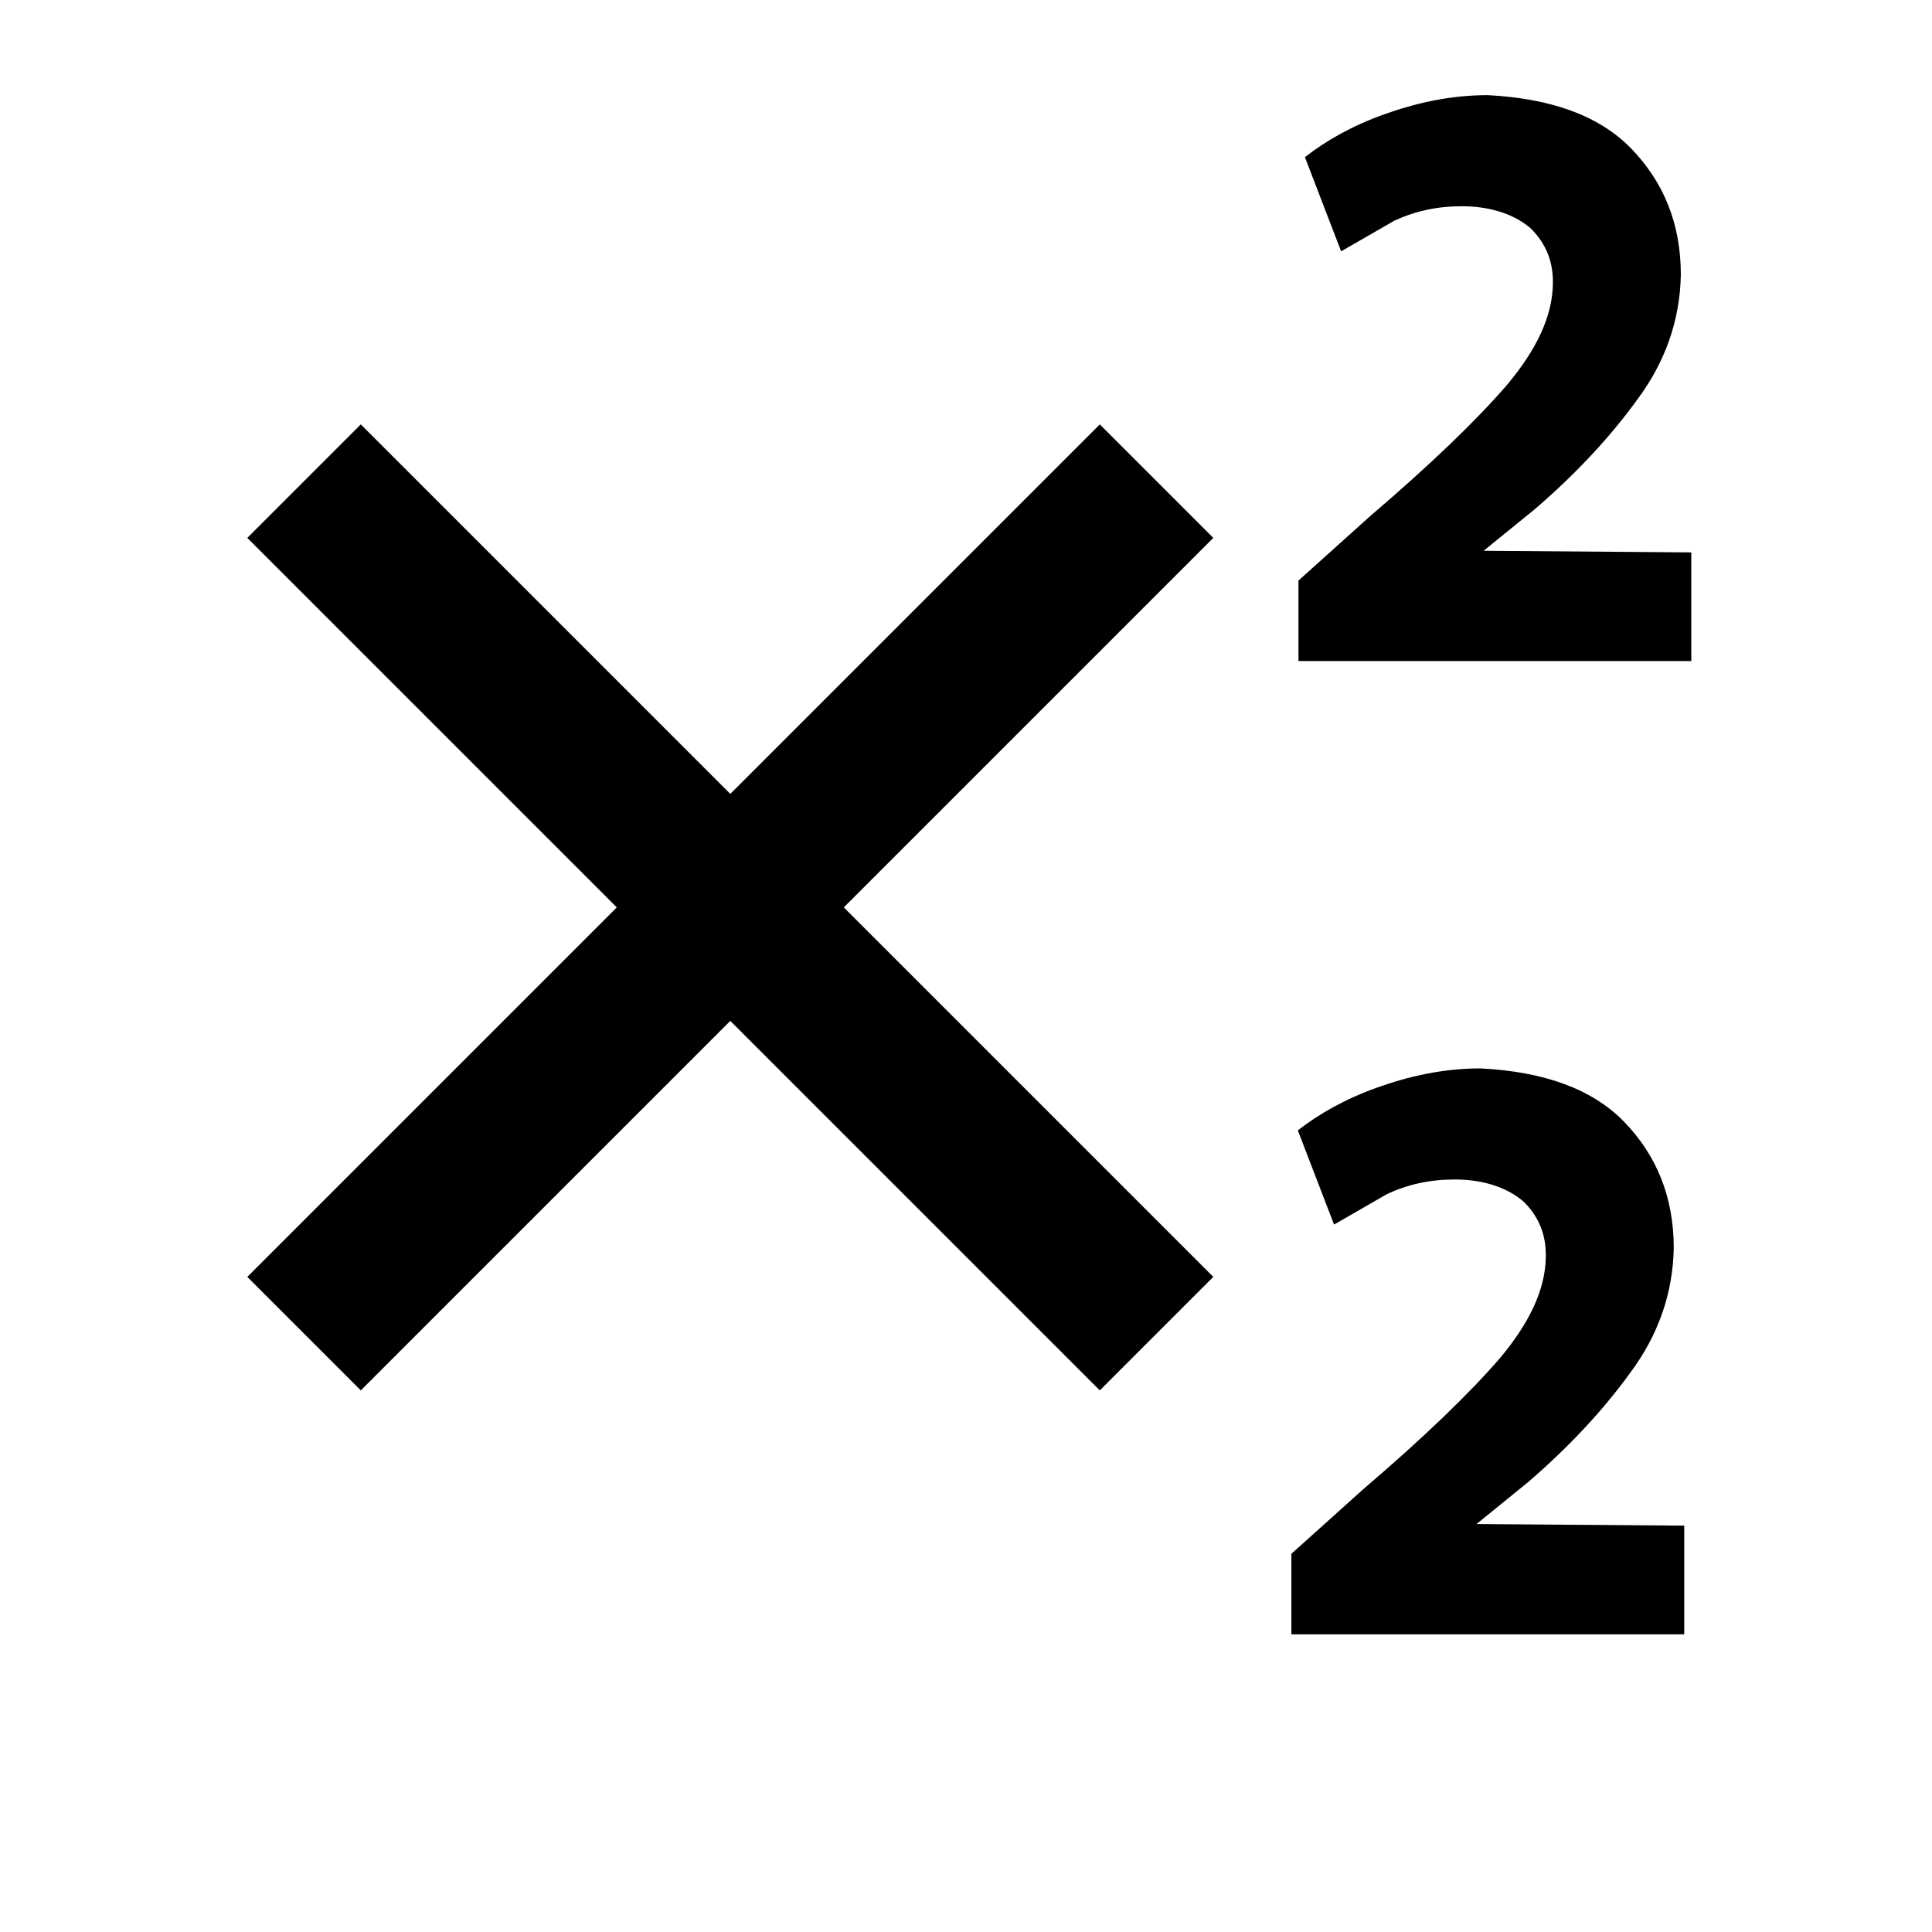
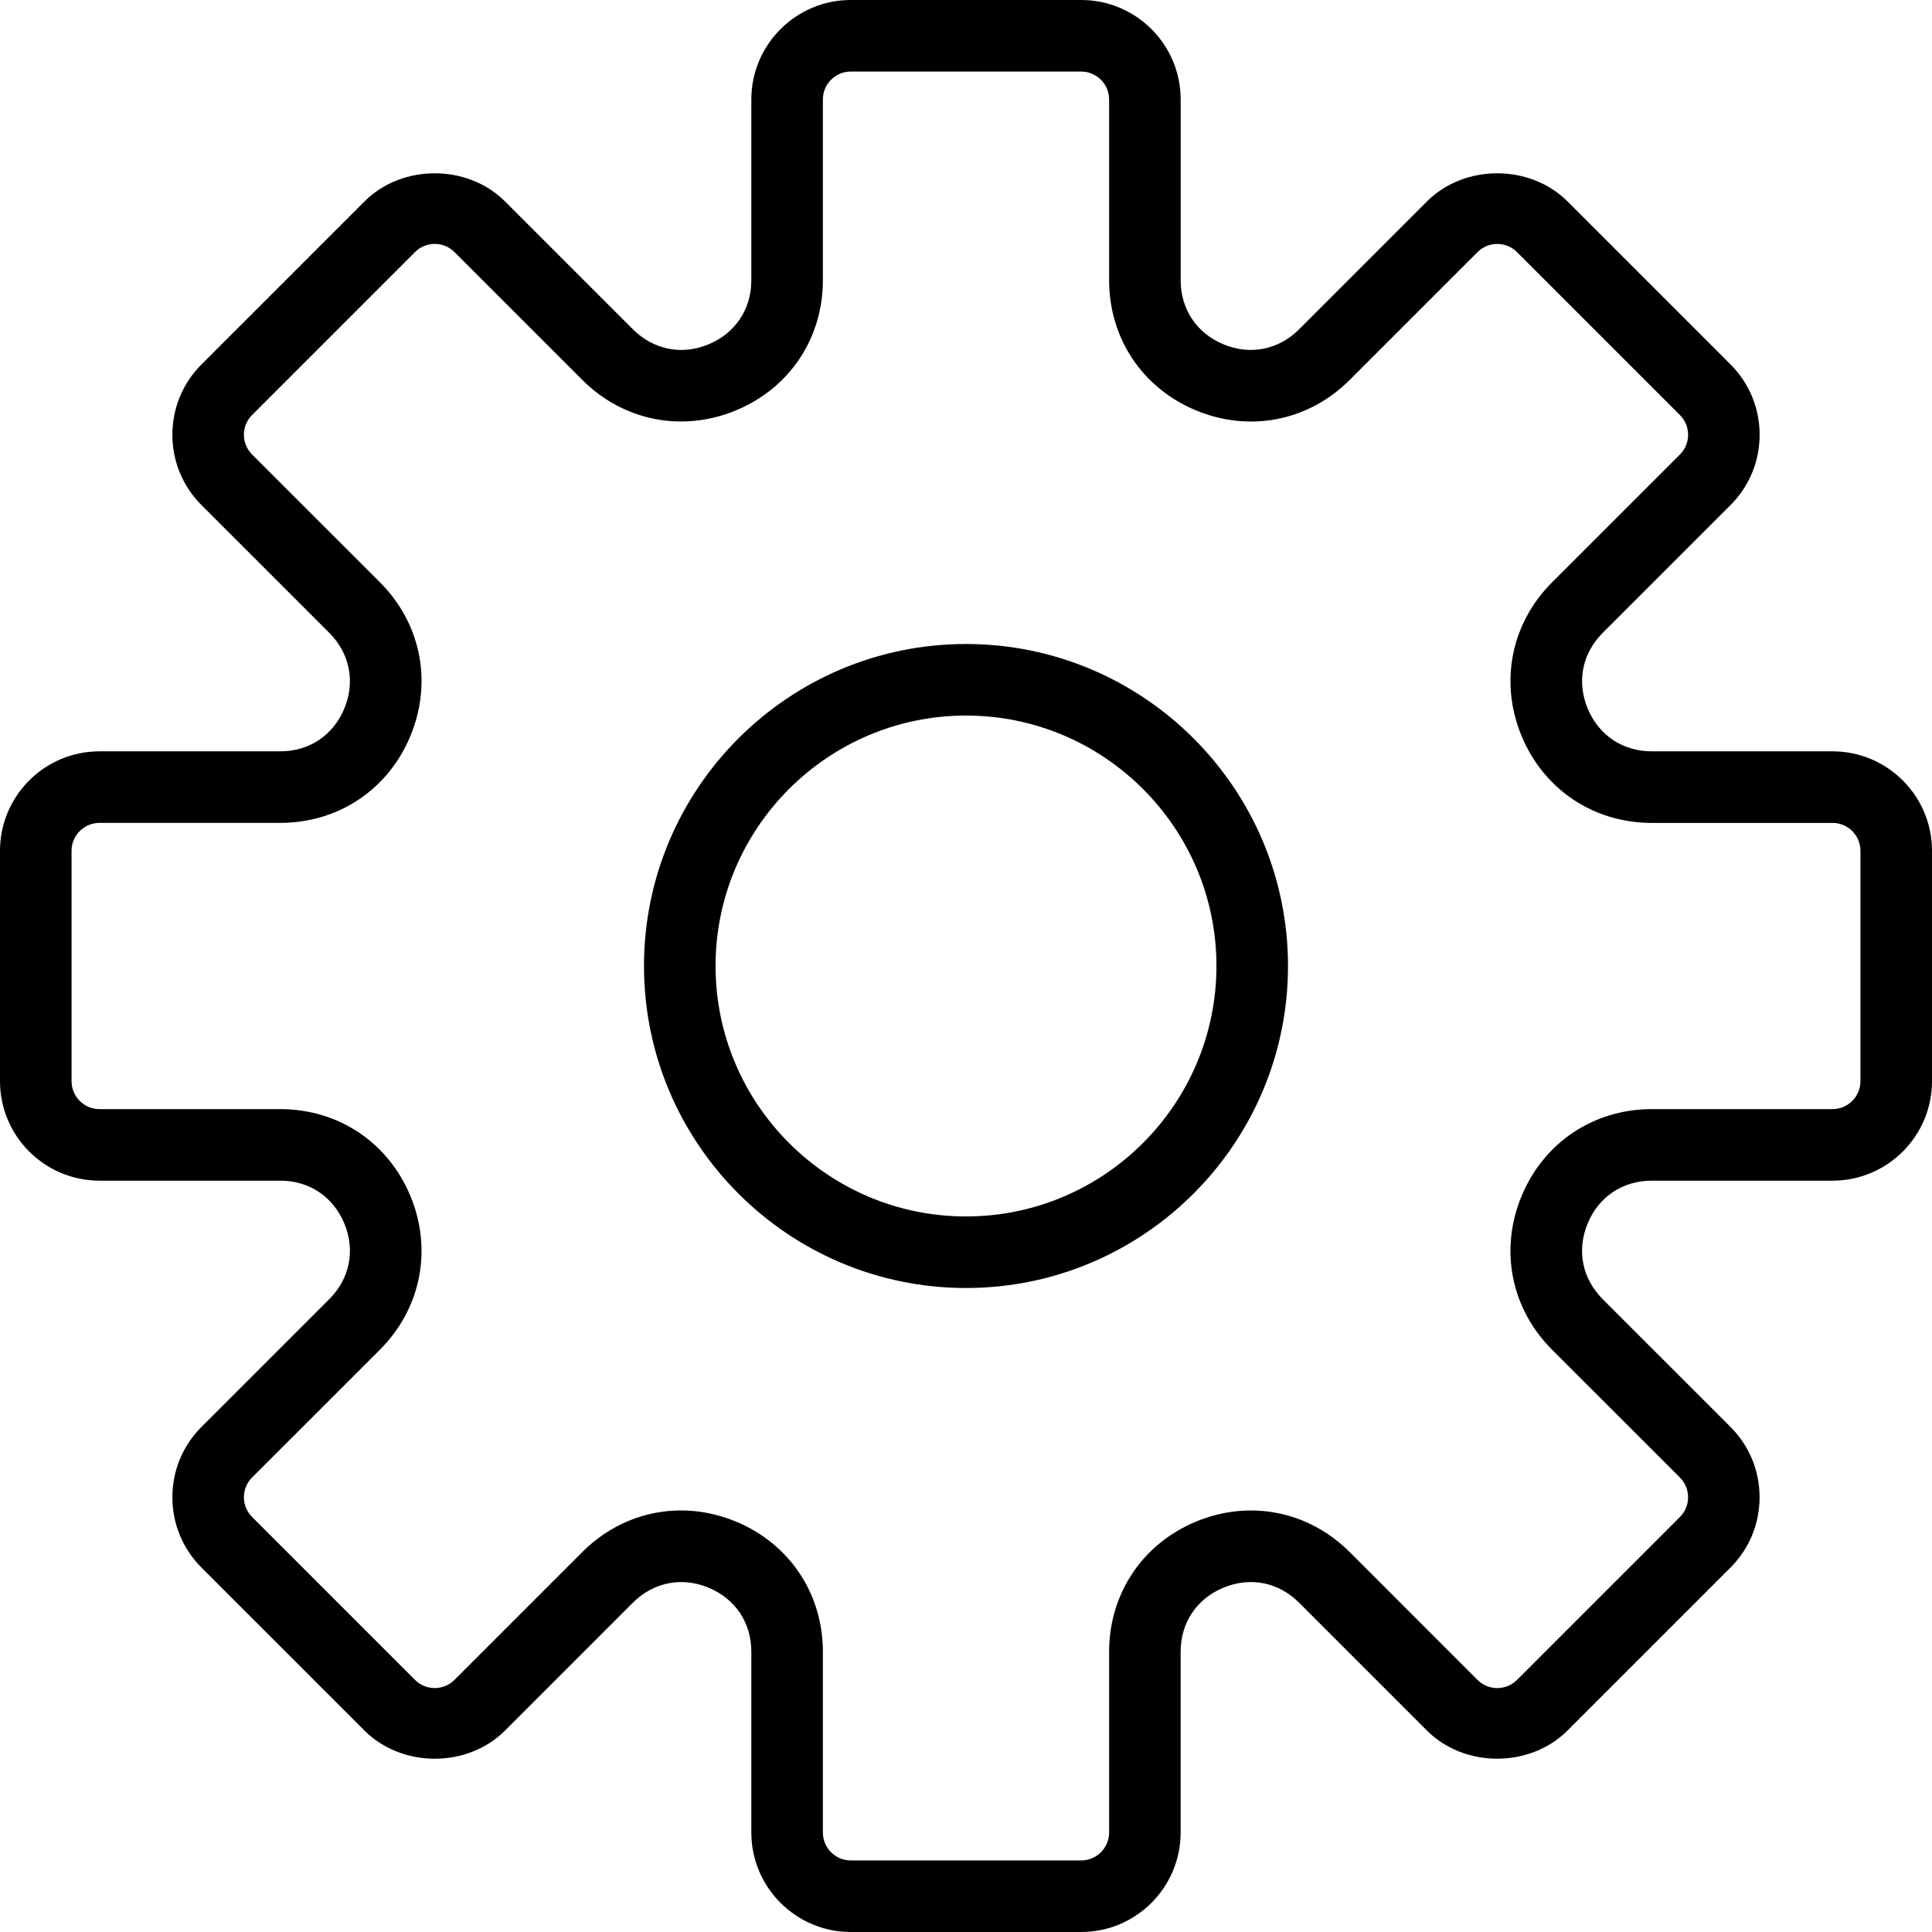
- <svg xmlns="http://www.w3.org/2000/svg" width="24px" height="24px" viewBox="0 0 24 24" version="1.1" id="svg12">
-   <defs id="defs6" />
-   <g stroke="none" stroke-width="1" fill="none" fill-rule="evenodd" id="g10" />
-   <g id="layer1" style="display:inline">
-     <path d="m 10.482,11.272 4.59,4.59 -1.41,1.41 -4.59,-4.59 -4.59,4.59 -1.41,-1.41 4.59,-4.59 -4.59,-4.59 1.41,-1.41 4.59,4.59 4.59,-4.59 1.41,1.41 z m 10.44,9.03 h -4.88 v -1 l 0.89,-0.8 c 0.76,-0.65 1.32,-1.19 1.7,-1.63 0.37,-0.44 0.56,-0.85 0.57,-1.24 0.01,-0.28 -0.08,-0.51 -0.27,-0.7 -0.18,-0.16 -0.47,-0.28 -0.86,-0.28 -0.31,0 -0.58,0.06 -0.84,0.18 l -0.66,0.38 -0.45,-1.17 c 0.27,-0.21 0.59,-0.39 0.98,-0.53 0.39,-0.14 0.82,-0.24 1.29,-0.24 0.78,0.04 1.38,0.25 1.78,0.66 0.4,0.41 0.62,0.93 0.62,1.57 -0.01,0.56 -0.19,1.08 -0.54,1.55 -0.34,0.47 -0.76,0.92 -1.27,1.36 l -0.64,0.52 2.58,0.02 z" fill="#000000" fill-rule="nonzero" id="path8" />
-   </g>
-   <g id="layer2" style="display:inline">
-     <path d="m 21.01,8.212 h -4.88 v -1 l 0.89,-0.8 c 0.76,-0.65 1.32,-1.19 1.7,-1.63 0.37,-0.44 0.56,-0.85 0.57,-1.24 0.01,-0.28 -0.08,-0.51 -0.27,-0.7 -0.18,-0.16 -0.47,-0.28 -0.86,-0.28 -0.31,0 -0.58,0.06 -0.84,0.18 l -0.66,0.38 -0.45,-1.17 c 0.27,-0.21 0.59,-0.39 0.98,-0.53 0.39,-0.14 0.82,-0.24 1.29,-0.24 0.78,0.04 1.38,0.25 1.78,0.66 0.4,0.41 0.62,0.93 0.62,1.57 -0.01,0.56 -0.19,1.08 -0.54,1.55 -0.34,0.47 -0.76,0.92 -1.27,1.36 l -0.64,0.52 2.58,0.02 z" id="path1277" />
+ <svg xmlns="http://www.w3.org/2000/svg" fill="#000000" height="800px" width="800px" version="1.1" id="Capa_1" viewBox="0 0 54 54" xml:space="preserve">
+   <g>
+     <path d="M51.22,21h-5.052c-0.812,0-1.481-0.447-1.792-1.197s-0.153-1.54,0.42-2.114l3.572-3.571   c0.525-0.525,0.814-1.224,0.814-1.966c0-0.743-0.289-1.441-0.814-1.967l-4.553-4.553c-1.05-1.05-2.881-1.052-3.933,0l-3.571,3.571   c-0.574,0.573-1.366,0.733-2.114,0.421C33.447,9.313,33,8.644,33,7.832V2.78C33,1.247,31.753,0,30.22,0H23.78   C22.247,0,21,1.247,21,2.78v5.052c0,0.812-0.447,1.481-1.197,1.792c-0.748,0.313-1.54,0.152-2.114-0.421l-3.571-3.571   c-1.052-1.052-2.883-1.05-3.933,0l-4.553,4.553c-0.525,0.525-0.814,1.224-0.814,1.967c0,0.742,0.289,1.44,0.814,1.966l3.572,3.571   c0.573,0.574,0.73,1.364,0.42,2.114S8.644,21,7.832,21H2.78C1.247,21,0,22.247,0,23.78v6.439C0,31.753,1.247,33,2.78,33h5.052   c0.812,0,1.481,0.447,1.792,1.197s0.153,1.54-0.42,2.114l-3.572,3.571c-0.525,0.525-0.814,1.224-0.814,1.966   c0,0.743,0.289,1.441,0.814,1.967l4.553,4.553c1.051,1.051,2.881,1.053,3.933,0l3.571-3.572c0.574-0.573,1.363-0.731,2.114-0.42   c0.75,0.311,1.197,0.98,1.197,1.792v5.052c0,1.533,1.247,2.78,2.78,2.78h6.439c1.533,0,2.78-1.247,2.78-2.78v-5.052   c0-0.812,0.447-1.481,1.197-1.792c0.751-0.312,1.54-0.153,2.114,0.42l3.571,3.572c1.052,1.052,2.883,1.05,3.933,0l4.553-4.553   c0.525-0.525,0.814-1.224,0.814-1.967c0-0.742-0.289-1.44-0.814-1.966l-3.572-3.571c-0.573-0.574-0.73-1.364-0.42-2.114   S45.356,33,46.168,33h5.052c1.533,0,2.78-1.247,2.78-2.78V23.78C54,22.247,52.753,21,51.22,21z M52,30.22   C52,30.65,51.65,31,51.22,31h-5.052c-1.624,0-3.019,0.932-3.64,2.432c-0.622,1.5-0.295,3.146,0.854,4.294l3.572,3.571   c0.305,0.305,0.305,0.8,0,1.104l-4.553,4.553c-0.304,0.304-0.799,0.306-1.104,0l-3.571-3.572c-1.149-1.149-2.794-1.474-4.294-0.854   c-1.5,0.621-2.432,2.016-2.432,3.64v5.052C31,51.65,30.65,52,30.22,52H23.78C23.35,52,23,51.65,23,51.22v-5.052   c0-1.624-0.932-3.019-2.432-3.64c-0.503-0.209-1.021-0.311-1.533-0.311c-1.014,0-1.997,0.4-2.761,1.164l-3.571,3.572   c-0.306,0.306-0.801,0.304-1.104,0l-4.553-4.553c-0.305-0.305-0.305-0.8,0-1.104l3.572-3.571c1.148-1.148,1.476-2.794,0.854-4.294   C10.851,31.932,9.456,31,7.832,31H2.78C2.35,31,2,30.65,2,30.22V23.78C2,23.35,2.35,23,2.78,23h5.052   c1.624,0,3.019-0.932,3.64-2.432c0.622-1.5,0.295-3.146-0.854-4.294l-3.572-3.571c-0.305-0.305-0.305-0.8,0-1.104l4.553-4.553   c0.304-0.305,0.799-0.305,1.104,0l3.571,3.571c1.147,1.147,2.792,1.476,4.294,0.854C22.068,10.851,23,9.456,23,7.832V2.78   C23,2.35,23.35,2,23.78,2h6.439C30.65,2,31,2.35,31,2.78v5.052c0,1.624,0.932,3.019,2.432,3.64   c1.502,0.622,3.146,0.294,4.294-0.854l3.571-3.571c0.306-0.305,0.801-0.305,1.104,0l4.553,4.553c0.305,0.305,0.305,0.8,0,1.104   l-3.572,3.571c-1.148,1.148-1.476,2.794-0.854,4.294c0.621,1.5,2.016,2.432,3.64,2.432h5.052C51.65,23,52,23.35,52,23.78V30.22z" />
+     <path d="M27,18c-4.963,0-9,4.037-9,9s4.037,9,9,9s9-4.037,9-9S31.963,18,27,18z M27,34c-3.859,0-7-3.141-7-7s3.141-7,7-7   s7,3.141,7,7S30.859,34,27,34z" />
  </g>
</svg>
